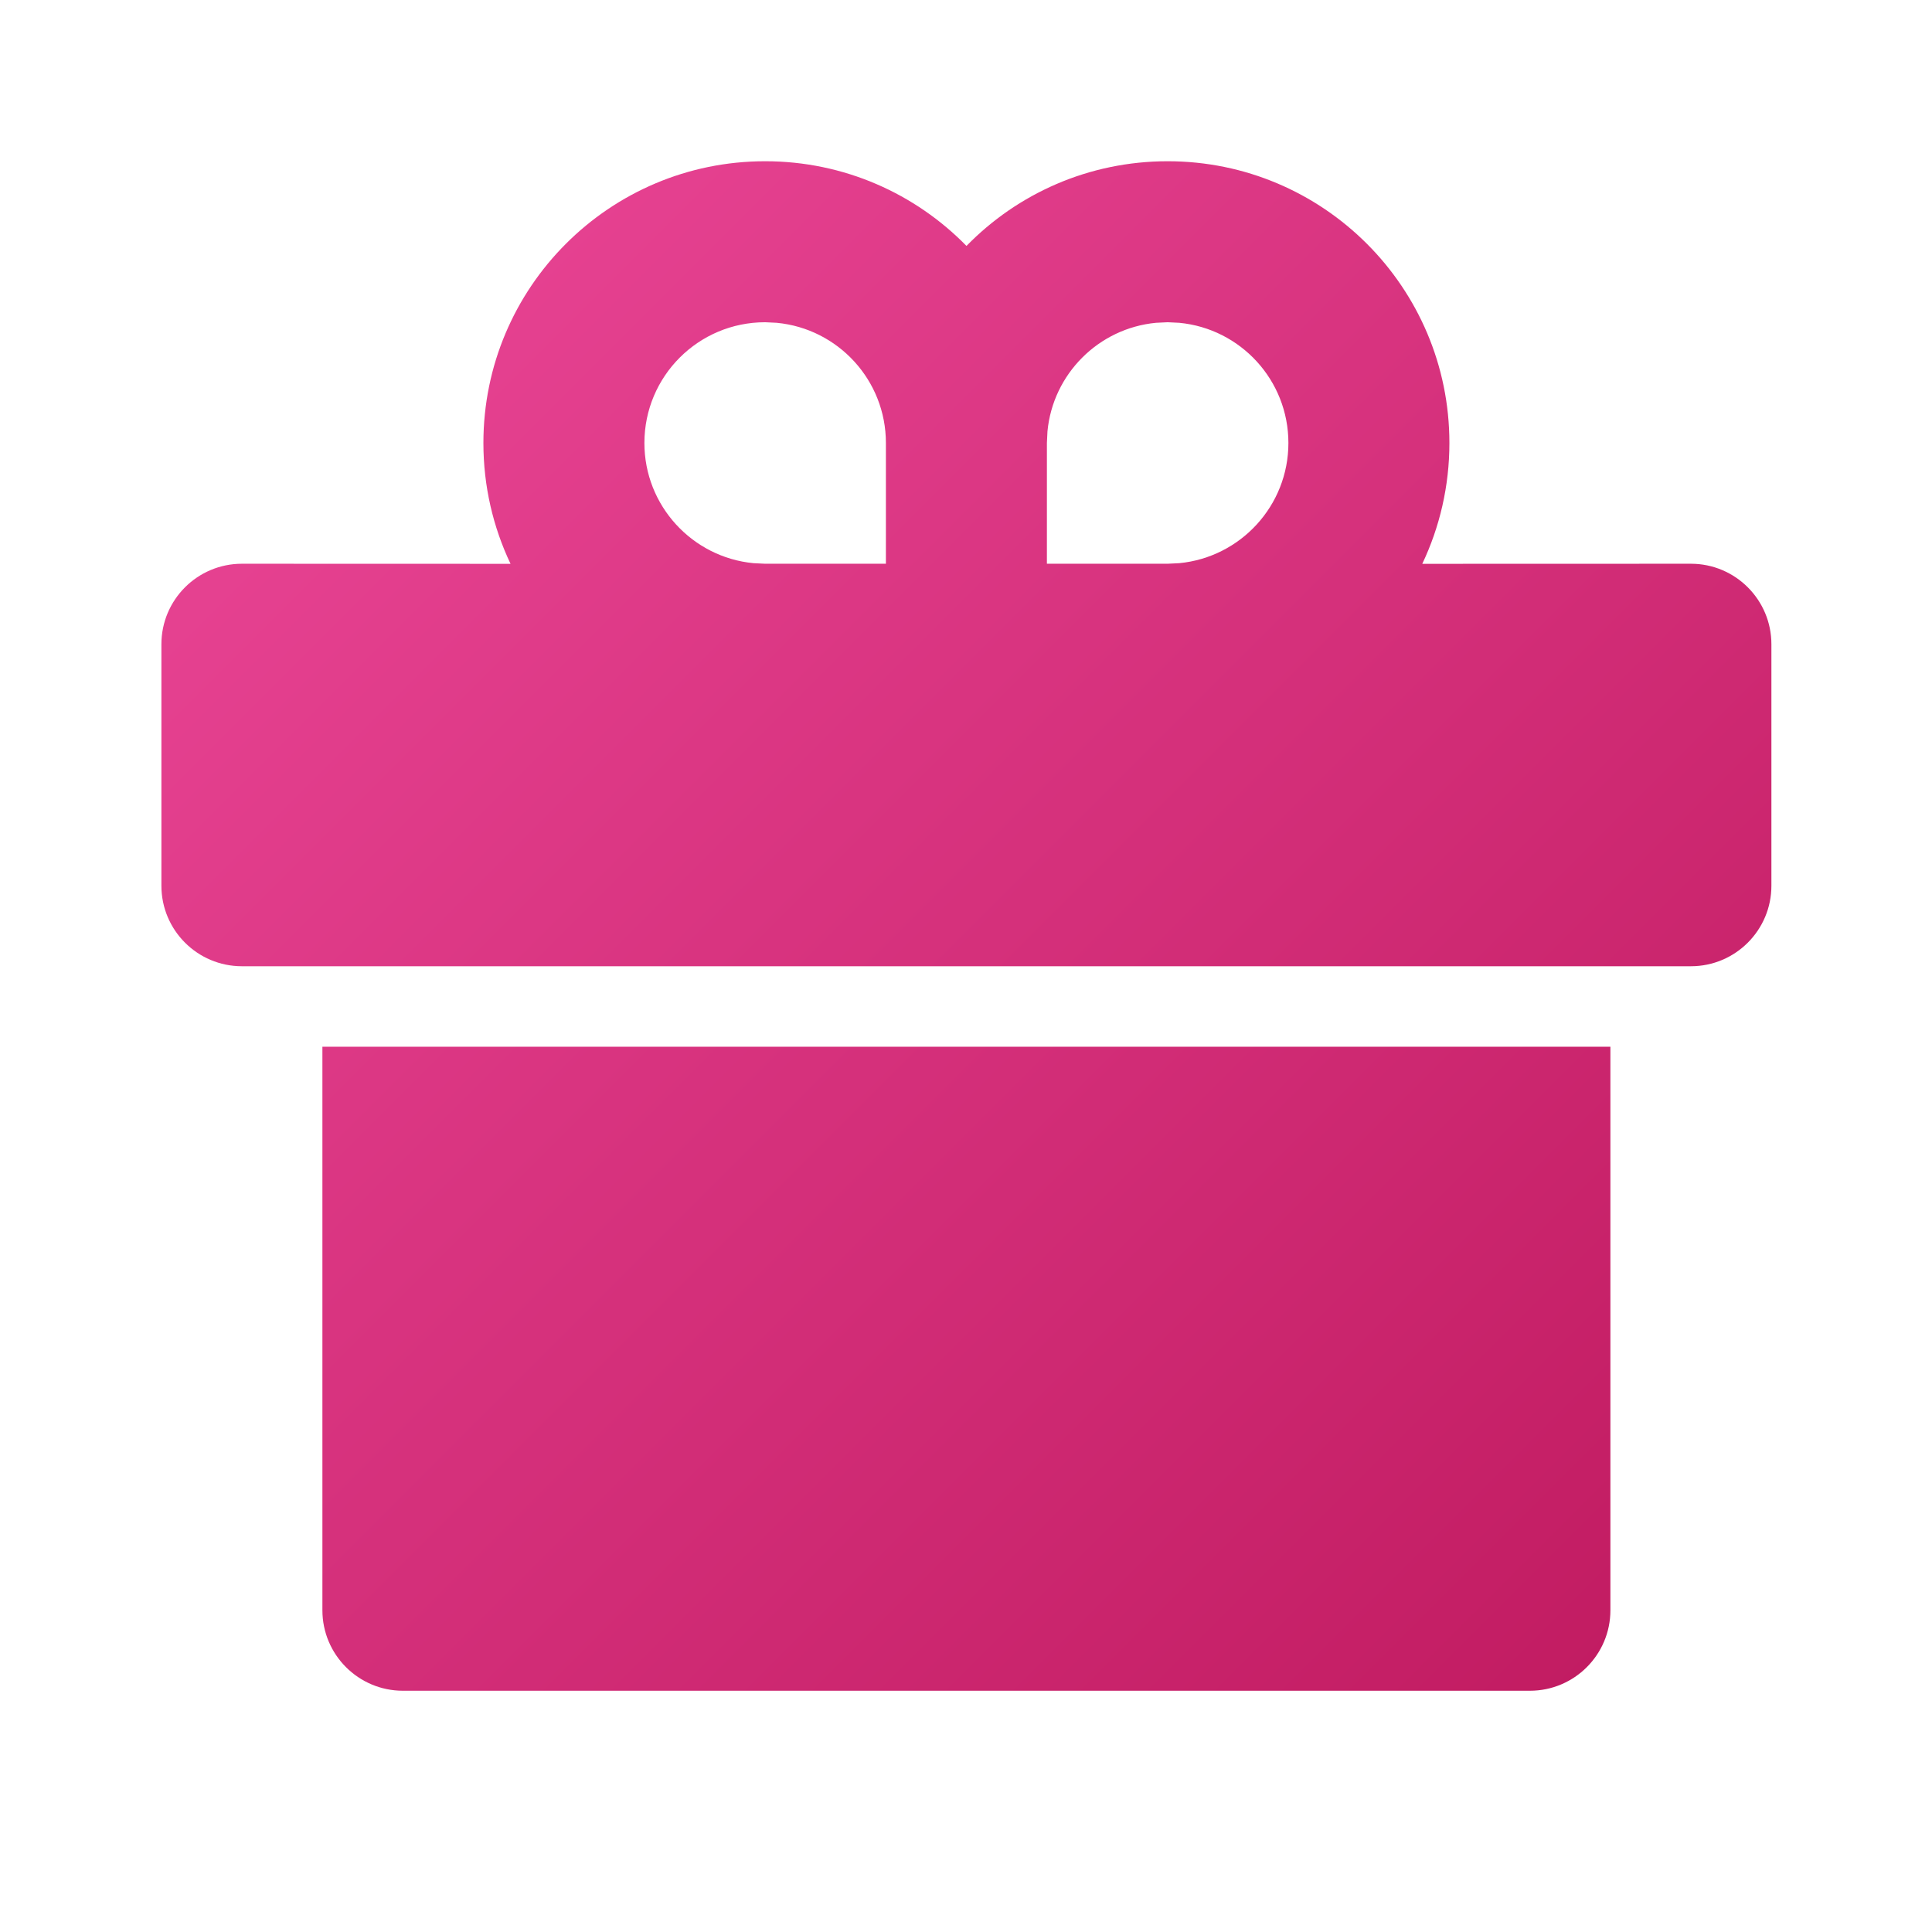
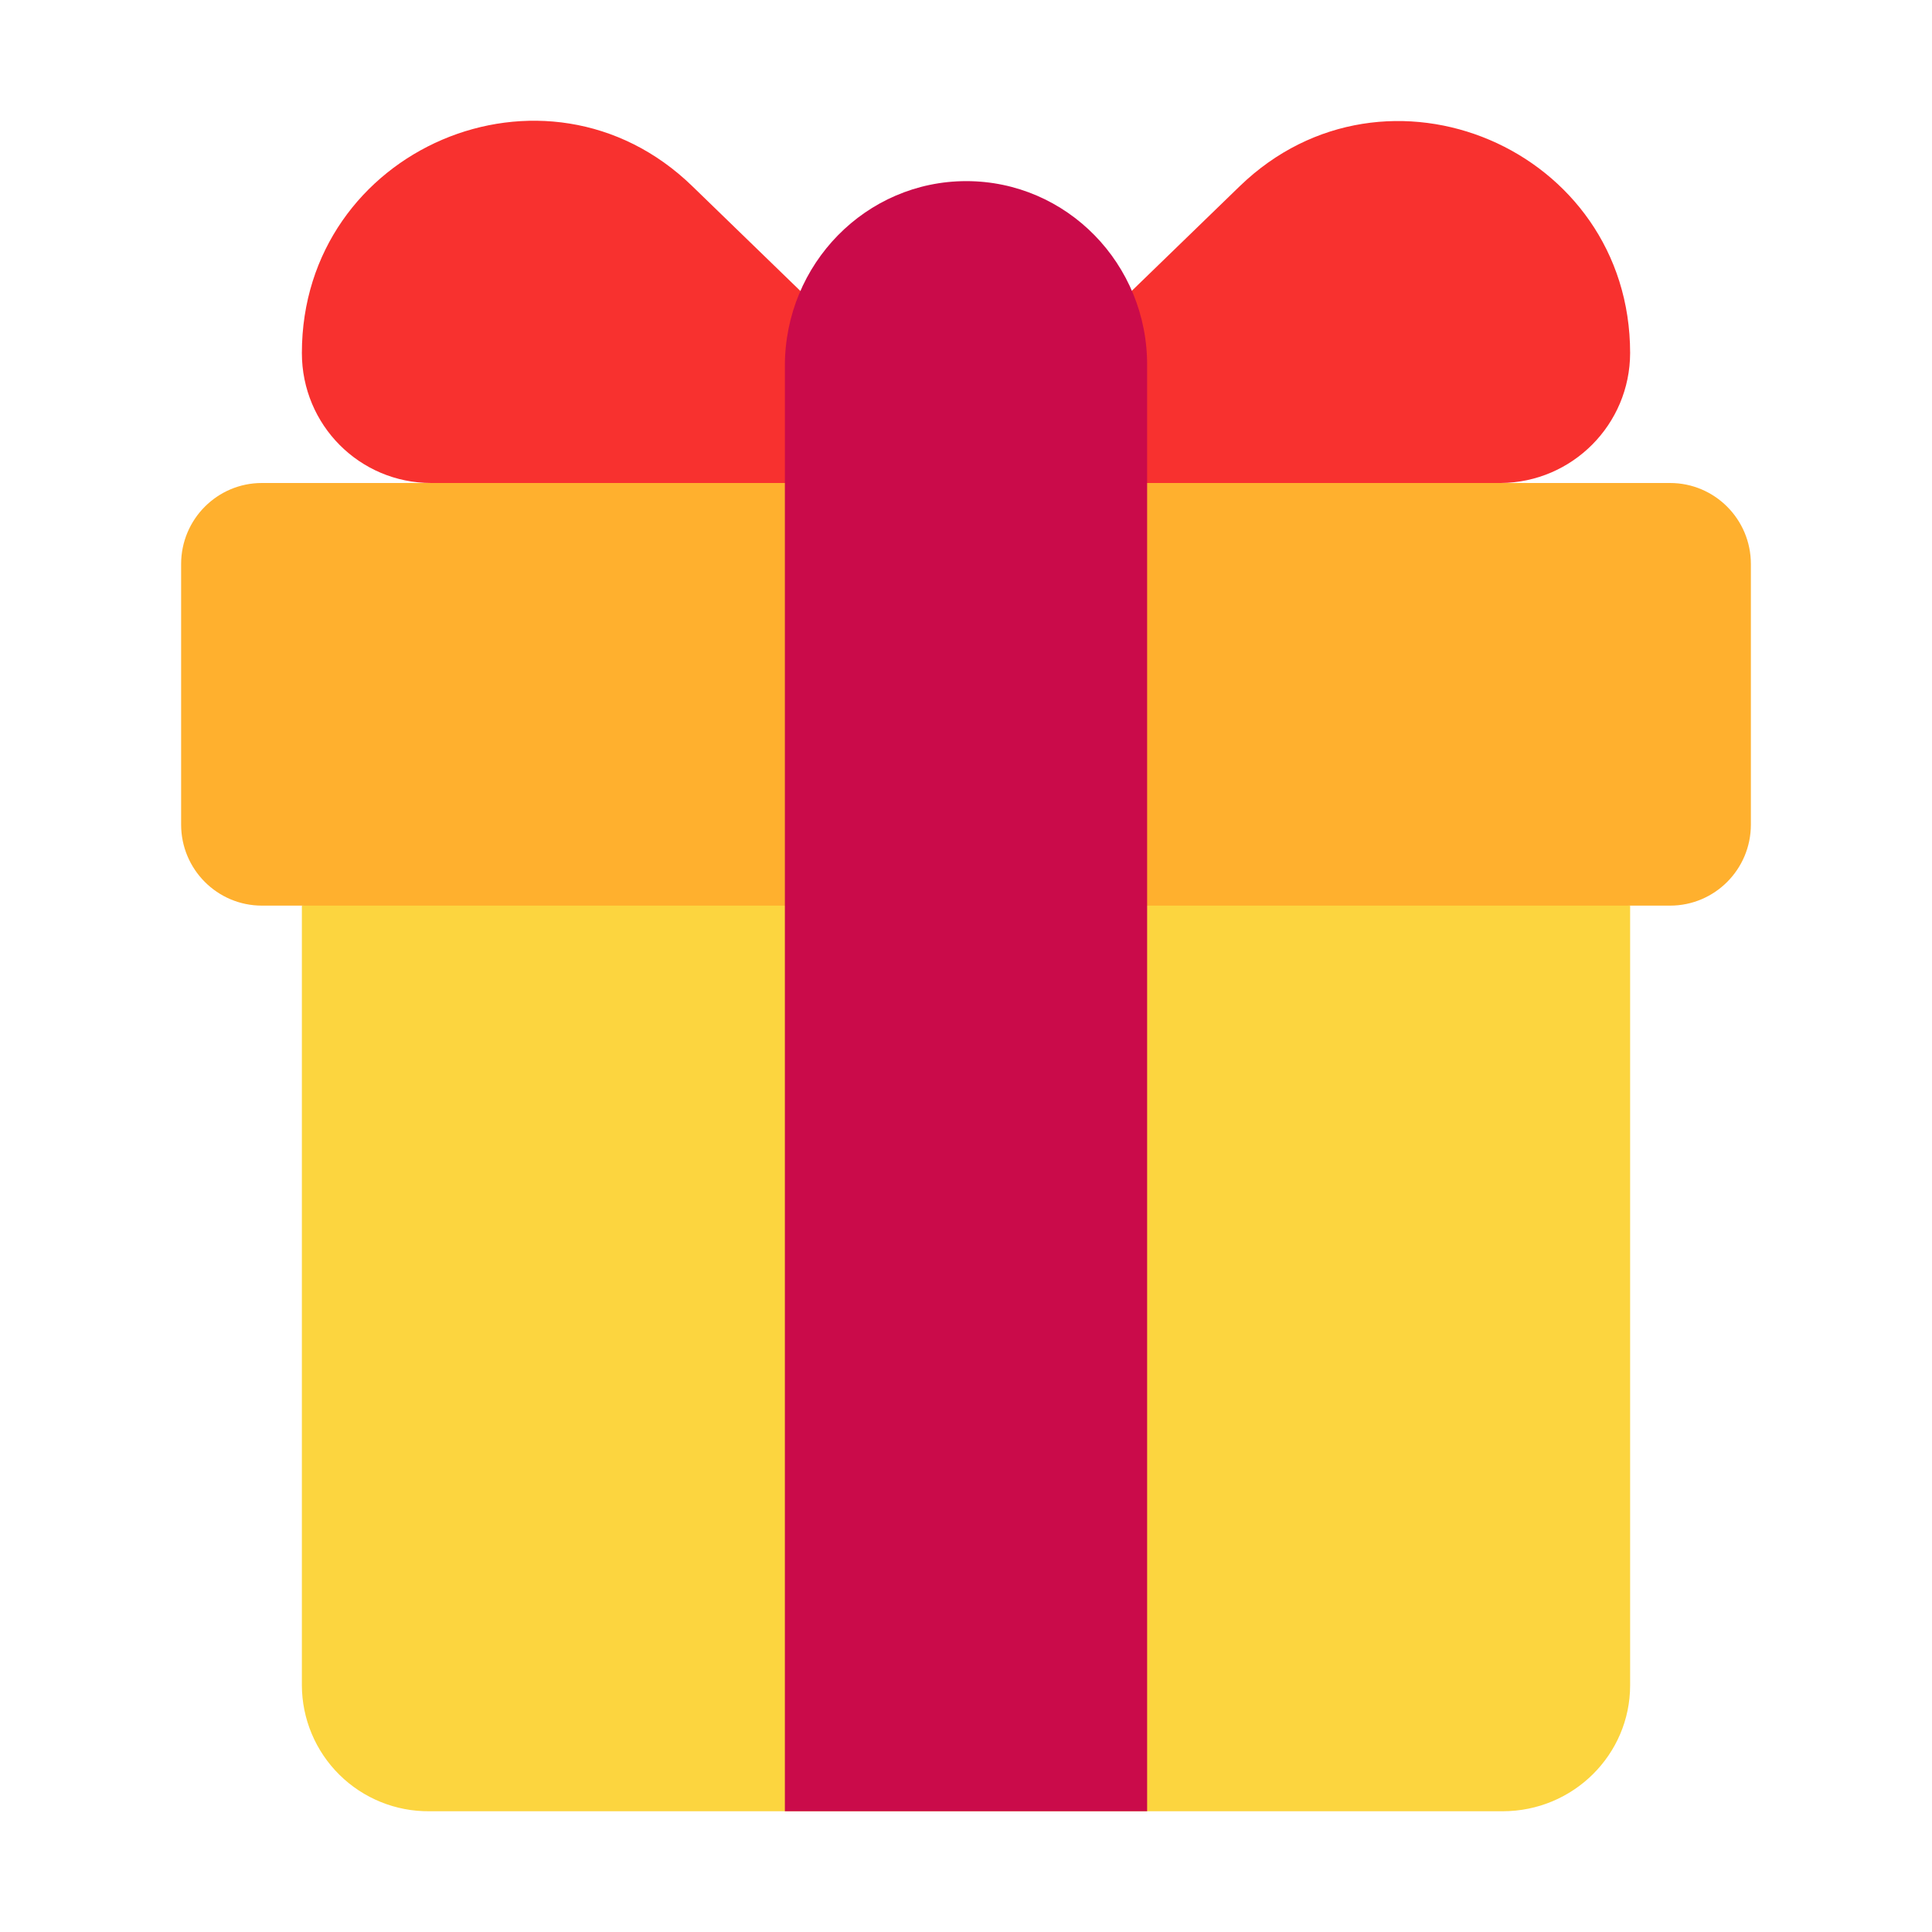
- <svg xmlns="http://www.w3.org/2000/svg" viewBox="0 0 24 24" width="24" height="24">
-   <defs>
-     <linearGradient id="ri_gift" x1="2" y1="2" x2="22" y2="22" gradientUnits="userSpaceOnUse">
-       <stop stop-color="#ec4899" />
-       <stop offset="1" stop-color="#be185d" />
-     </linearGradient>
-   </defs>
+ <svg xmlns="http://www.w3.org/2000/svg" viewBox="0 0 32 32" width="32" height="32">
  <g fill="none">
-     <path fill="url(#ri_gift)" d="M20.005 13.003V20.003C20.005 20.555 19.557 21.003 19.005 21.003H5.005C4.453 21.003 4.005 20.555 4.005 20.003V13.003H20.005ZM14.505 2.003C16.438 2.003 18.005 3.57 18.005 5.503C18.005 6.04 17.884 6.549 17.668 7.004L21.005 7.003C21.557 7.003 22.005 7.451 22.005 8.003V11.003C22.005 11.555 21.557 12.003 21.005 12.003H3.005C2.453 12.003 2.005 11.555 2.005 11.003V8.003C2.005 7.451 2.453 7.003 3.005 7.003L6.342 7.004C6.126 6.549 6.005 6.04 6.005 5.503C6.005 3.57 7.572 2.003 9.505 2.003C10.485 2.003 11.371 2.406 12.006 3.055C12.639 2.406 13.525 2.003 14.505 2.003ZM9.505 4.003C8.676 4.003 8.005 4.674 8.005 5.503C8.005 6.282 8.6 6.923 9.36 6.996L9.505 7.003H11.005V5.503C11.005 4.723 10.41 4.082 9.649 4.01L9.505 4.003ZM14.505 4.003L14.36 4.01C13.647 4.078 13.08 4.645 13.012 5.358L13.005 5.503V7.003H14.505L14.649 6.996C15.41 6.923 16.005 6.282 16.005 5.503C16.005 4.723 15.41 4.082 14.649 4.01L14.505 4.003Z" />
+     <path fill="#fcd53f" d="M24.888 30H7.112A2.093 2.093 0 0 1 5 27.914V15l10.877-3.06L27 15v12.914C27 29.06 26.06 30 24.888 30" />
+     <path fill="#f8312f" d="M27 5.847c0-3.384-4.045-5.106-6.466-2.763L16 7.479l-4.533-4.395C9.045.73 5 2.463 5 5.847C5 7.04 5.957 8 7.142 8L16 10.17L24.858 8A2.157 2.157 0 0 0 27 5.847" />
+     <path fill="#ffb02e" d="M27.662 8H4.337C3.6 8 3 8.6 3 9.342v4.316C3 14.4 3.6 15 4.338 15h23.324C28.4 15 29 14.4 29 13.658V9.342C29 8.6 28.4 8 27.662 8" />
+     <path fill="#ca0b4a" d="M16.005 3C14.345 3 13 4.37 13 6.06V30h6V6.06C19.01 4.37 17.666 3 16.005 3" />
  </g>
</svg>
